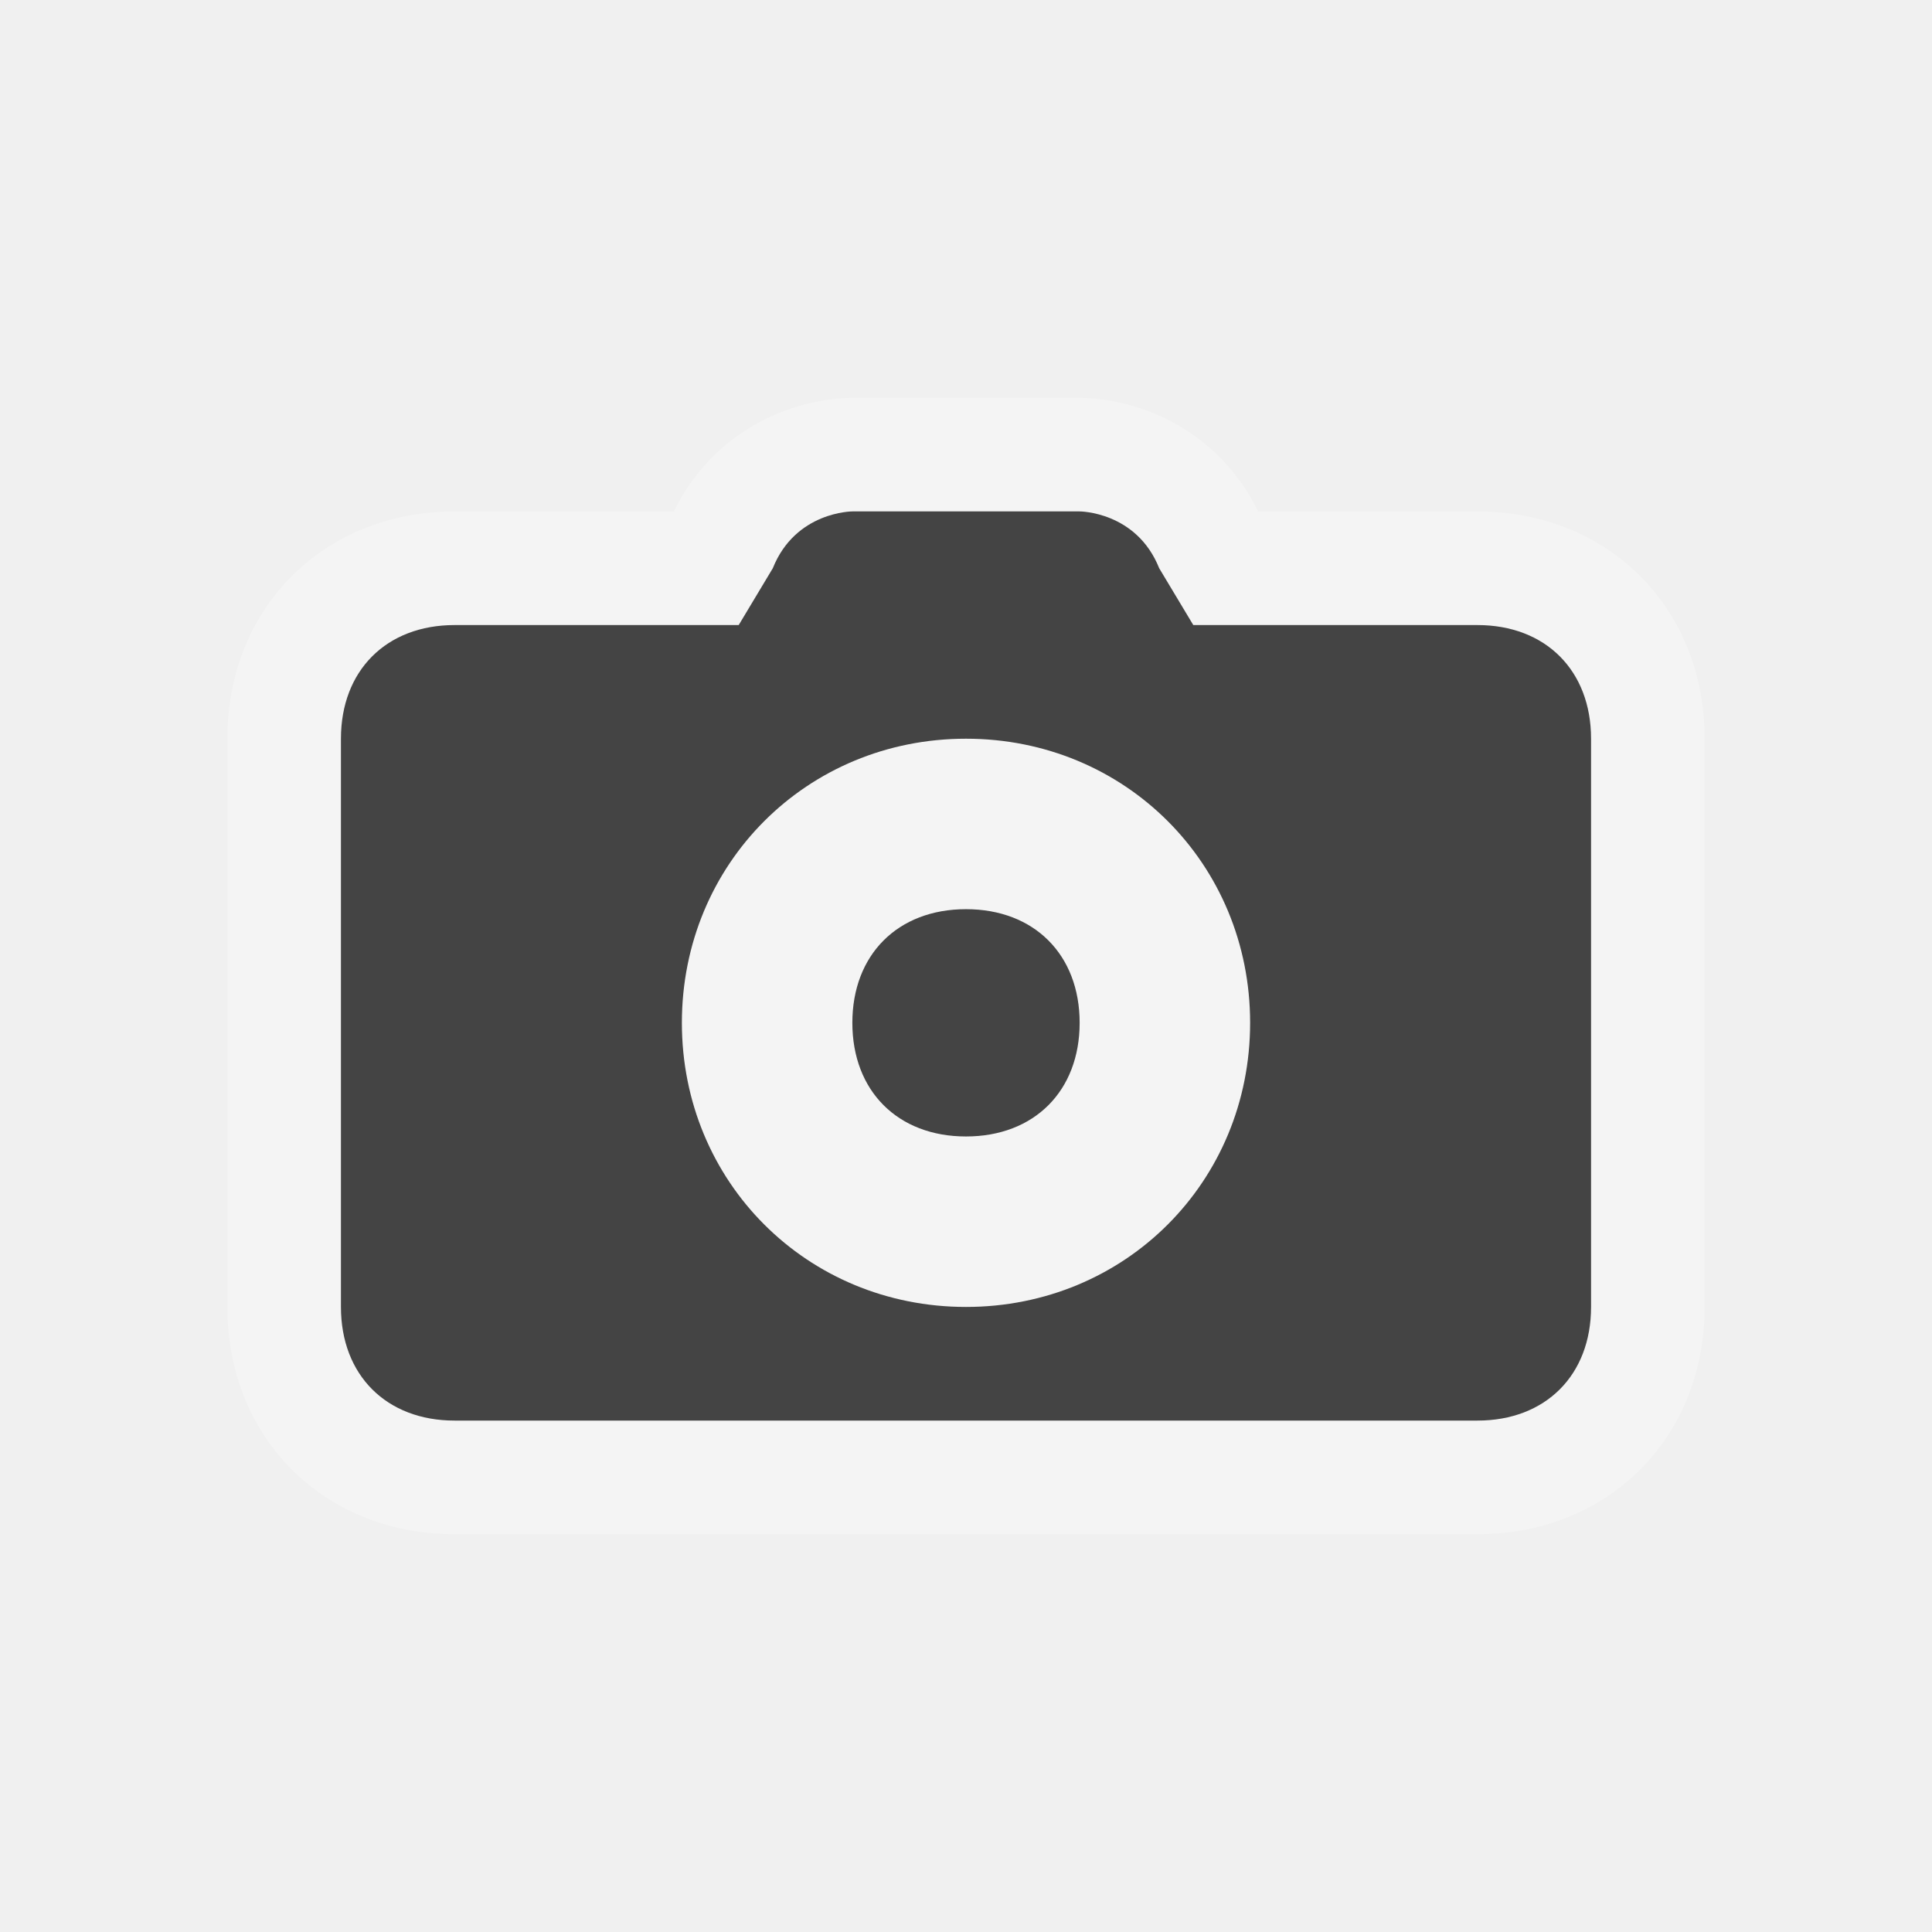
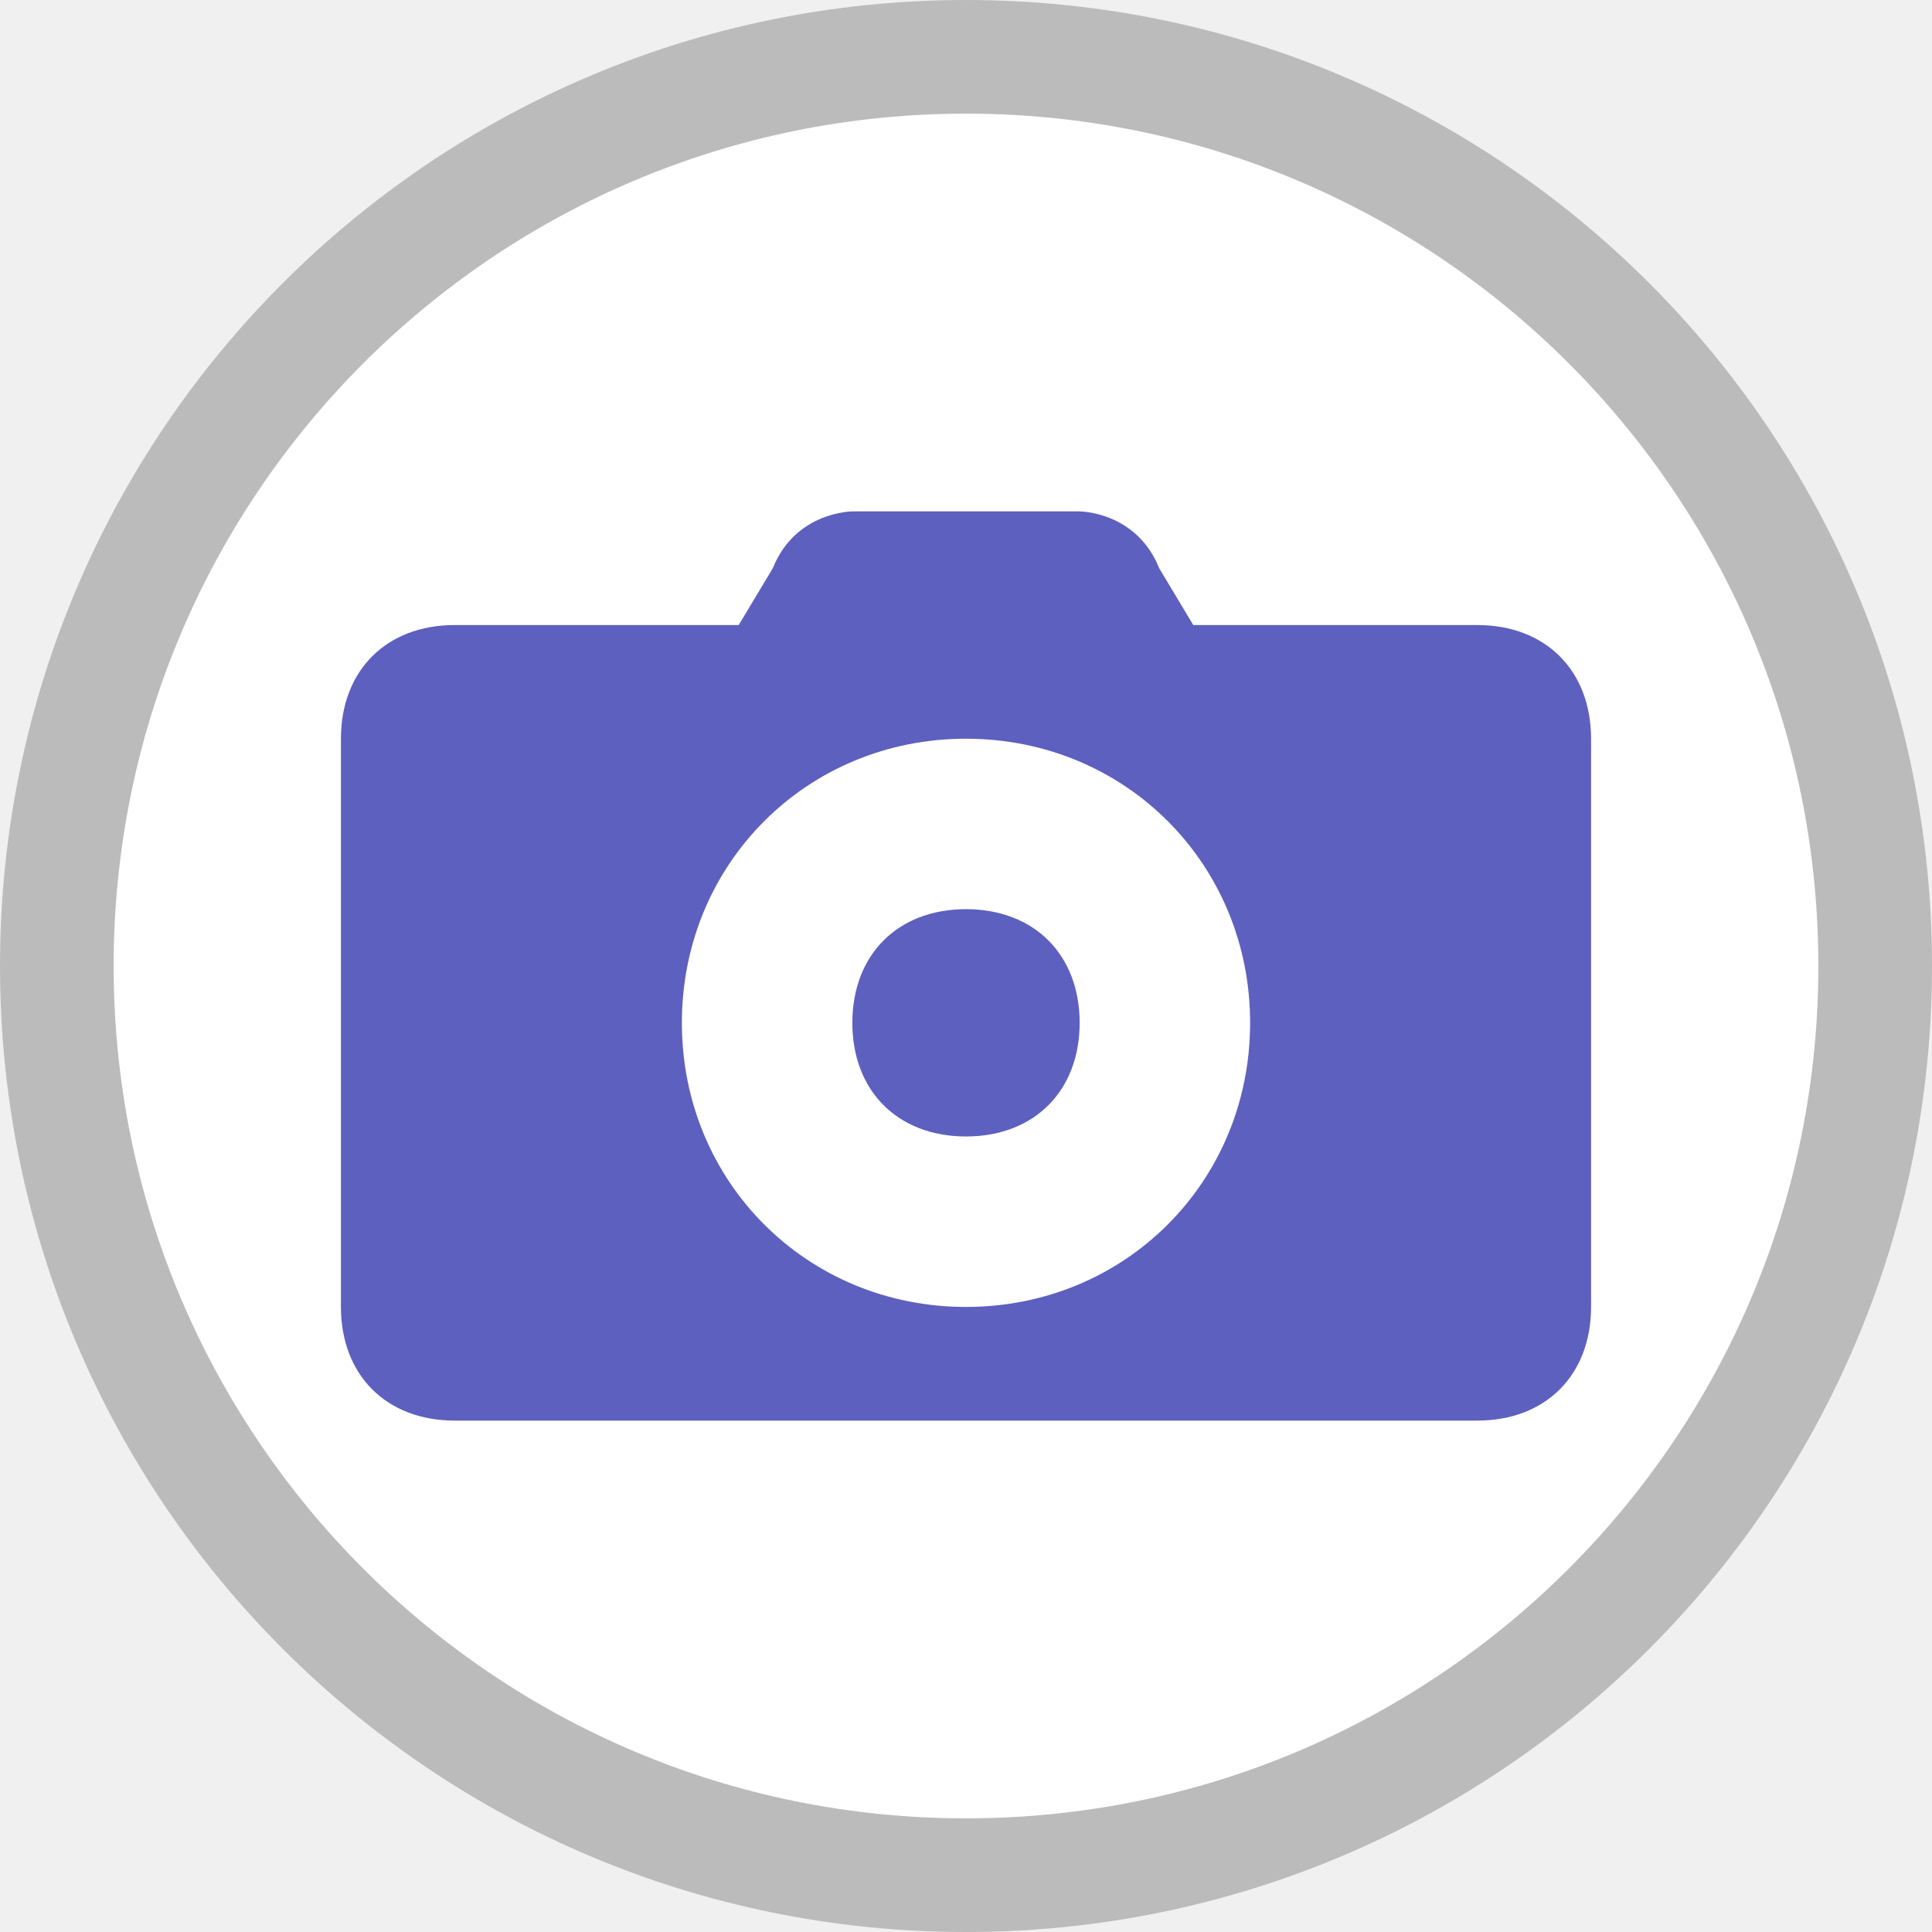
<svg xmlns="http://www.w3.org/2000/svg" viewBox="0 0 17 17" height="17" width="17">
  <rect fill="none" x="0" y="0" width="17" height="17" />
-   <path fill="rgba(255,255,255,0.25)" transform="translate(3 3)" d="M4.5,1.5c0,0-0.5,0-0.7,0.5L3.5,2.5H1c-0.6,0-1,0.4-1,1v5c0,0.6,0.4,1,1,1h9  c0.6,0,1-0.4,1-1v-5c0-0.6-0.4-1-1-1H7.5L7.2,2C7,1.5,6.5,1.5,6.5,1.5H4.5z M5.5,3.5C6.9,3.5,8,4.6,8,6S6.9,8.5,5.5,8.5S3,7.4,3,6  S4.1,3.5,5.5,3.5z M5.5,5c-0.6,0-1,0.4-1,1s0.4,1,1,1s1-0.4,1-1S6.1,5,5.5,5z" style="stroke-linejoin:round;stroke-miterlimit:4px;" stroke="rgba(255,255,255,0.25)" stroke-width="2" />
-   <path fill="#444444" transform="translate(3 3)" d="M4.5,1.5c0,0-0.5,0-0.7,0.5L3.5,2.5H1c-0.6,0-1,0.4-1,1v5c0,0.6,0.4,1,1,1h9  c0.6,0,1-0.4,1-1v-5c0-0.6-0.4-1-1-1H7.5L7.2,2C7,1.5,6.5,1.5,6.5,1.5H4.5z M5.5,3.5C6.9,3.5,8,4.6,8,6S6.9,8.5,5.5,8.5S3,7.4,3,6  S4.1,3.5,5.5,3.5z M5.5,5c-0.6,0-1,0.4-1,1s0.4,1,1,1s1-0.4,1-1S6.1,5,5.5,5z" />
+   <rect x="1" y="1" rx="7.5" ry="7.5" width="15" height="15" stroke="#bbb" style="stroke-linejoin:round;stroke-miterlimit:4;" fill="#bbb" stroke-width="2" />
+   <rect x="1" y="1" width="15" height="15" rx="7.5" ry="7.5" fill="#fff" />
+   <path fill="#5d60be" transform="translate(3 3)" d="M4.5,1.5c0,0-0.5,0-0.7,0.5L3.5,2.5H1c-0.6,0-1,0.4-1,1v5c0,0.6,0.4,1,1,1h9  c0.6,0,1-0.4,1-1v-5c0-0.6-0.4-1-1-1H7.5L7.2,2C7,1.5,6.5,1.5,6.5,1.5H4.5z M5.5,3.5C6.9,3.5,8,4.6,8,6S6.9,8.5,5.5,8.5S3,7.4,3,6  S4.1,3.5,5.5,3.5z M5.5,5c-0.6,0-1,0.4-1,1s0.4,1,1,1s1-0.4,1-1S6.1,5,5.5,5z" />
</svg>
